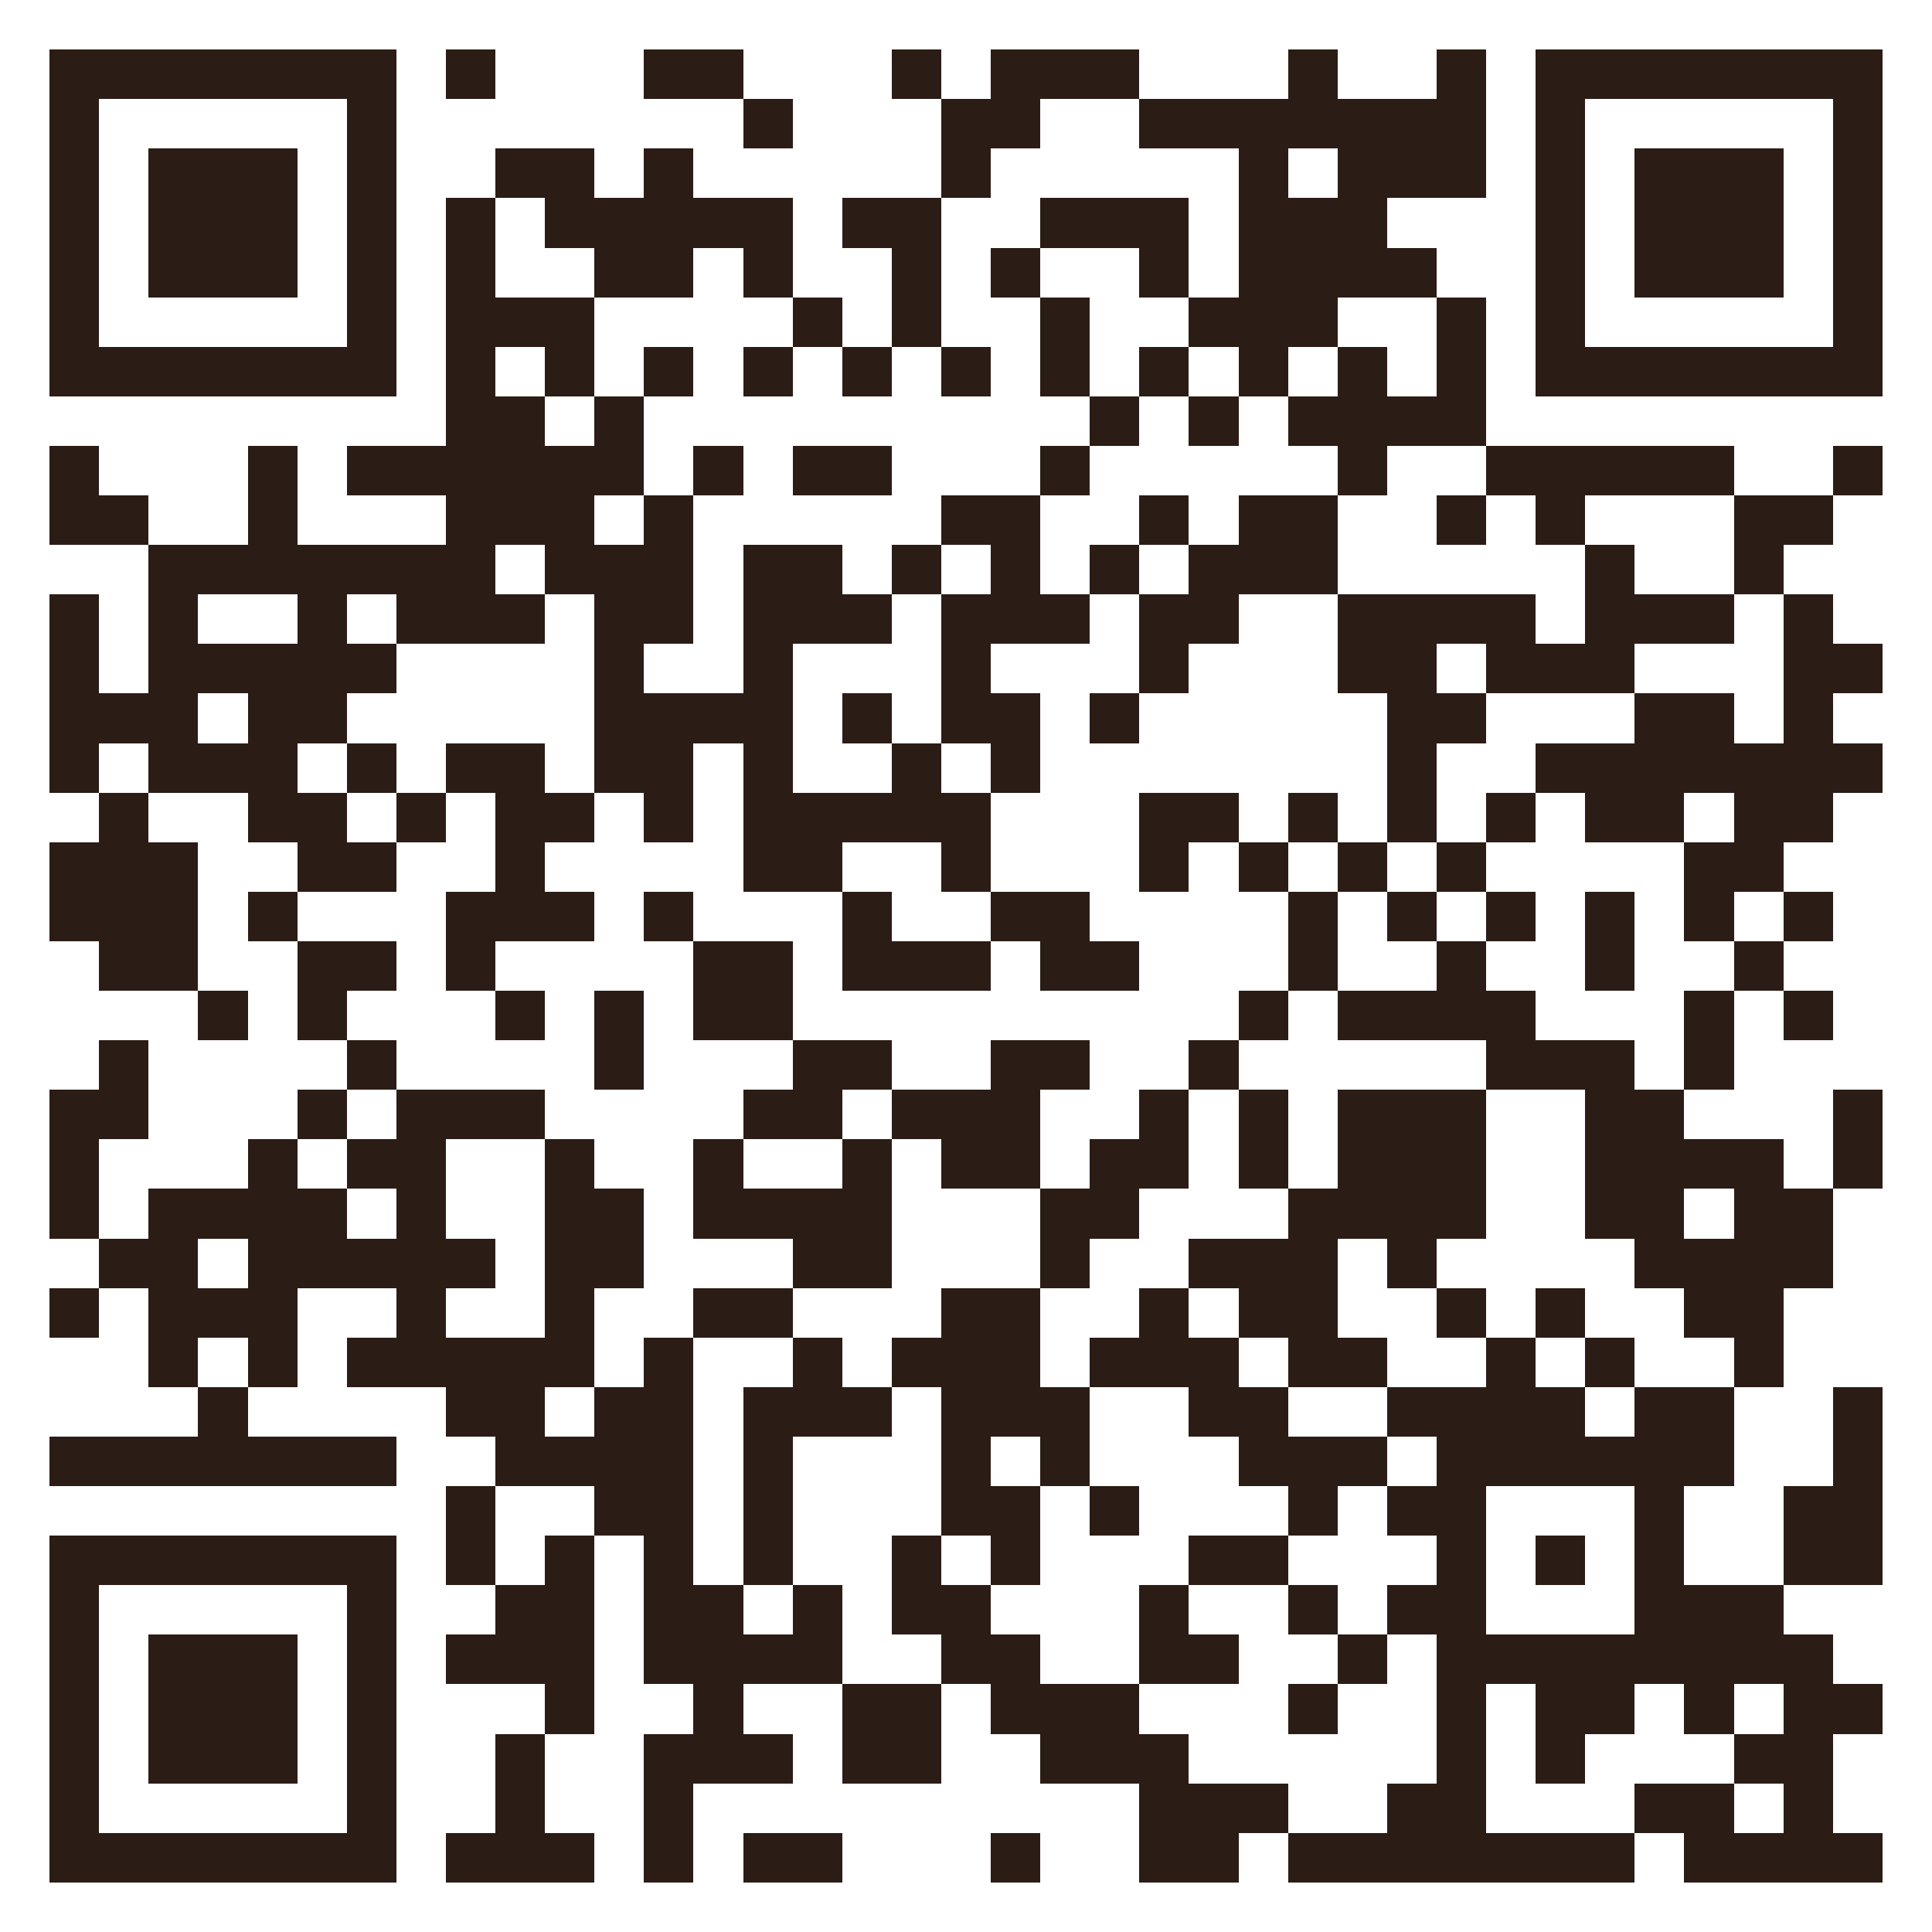
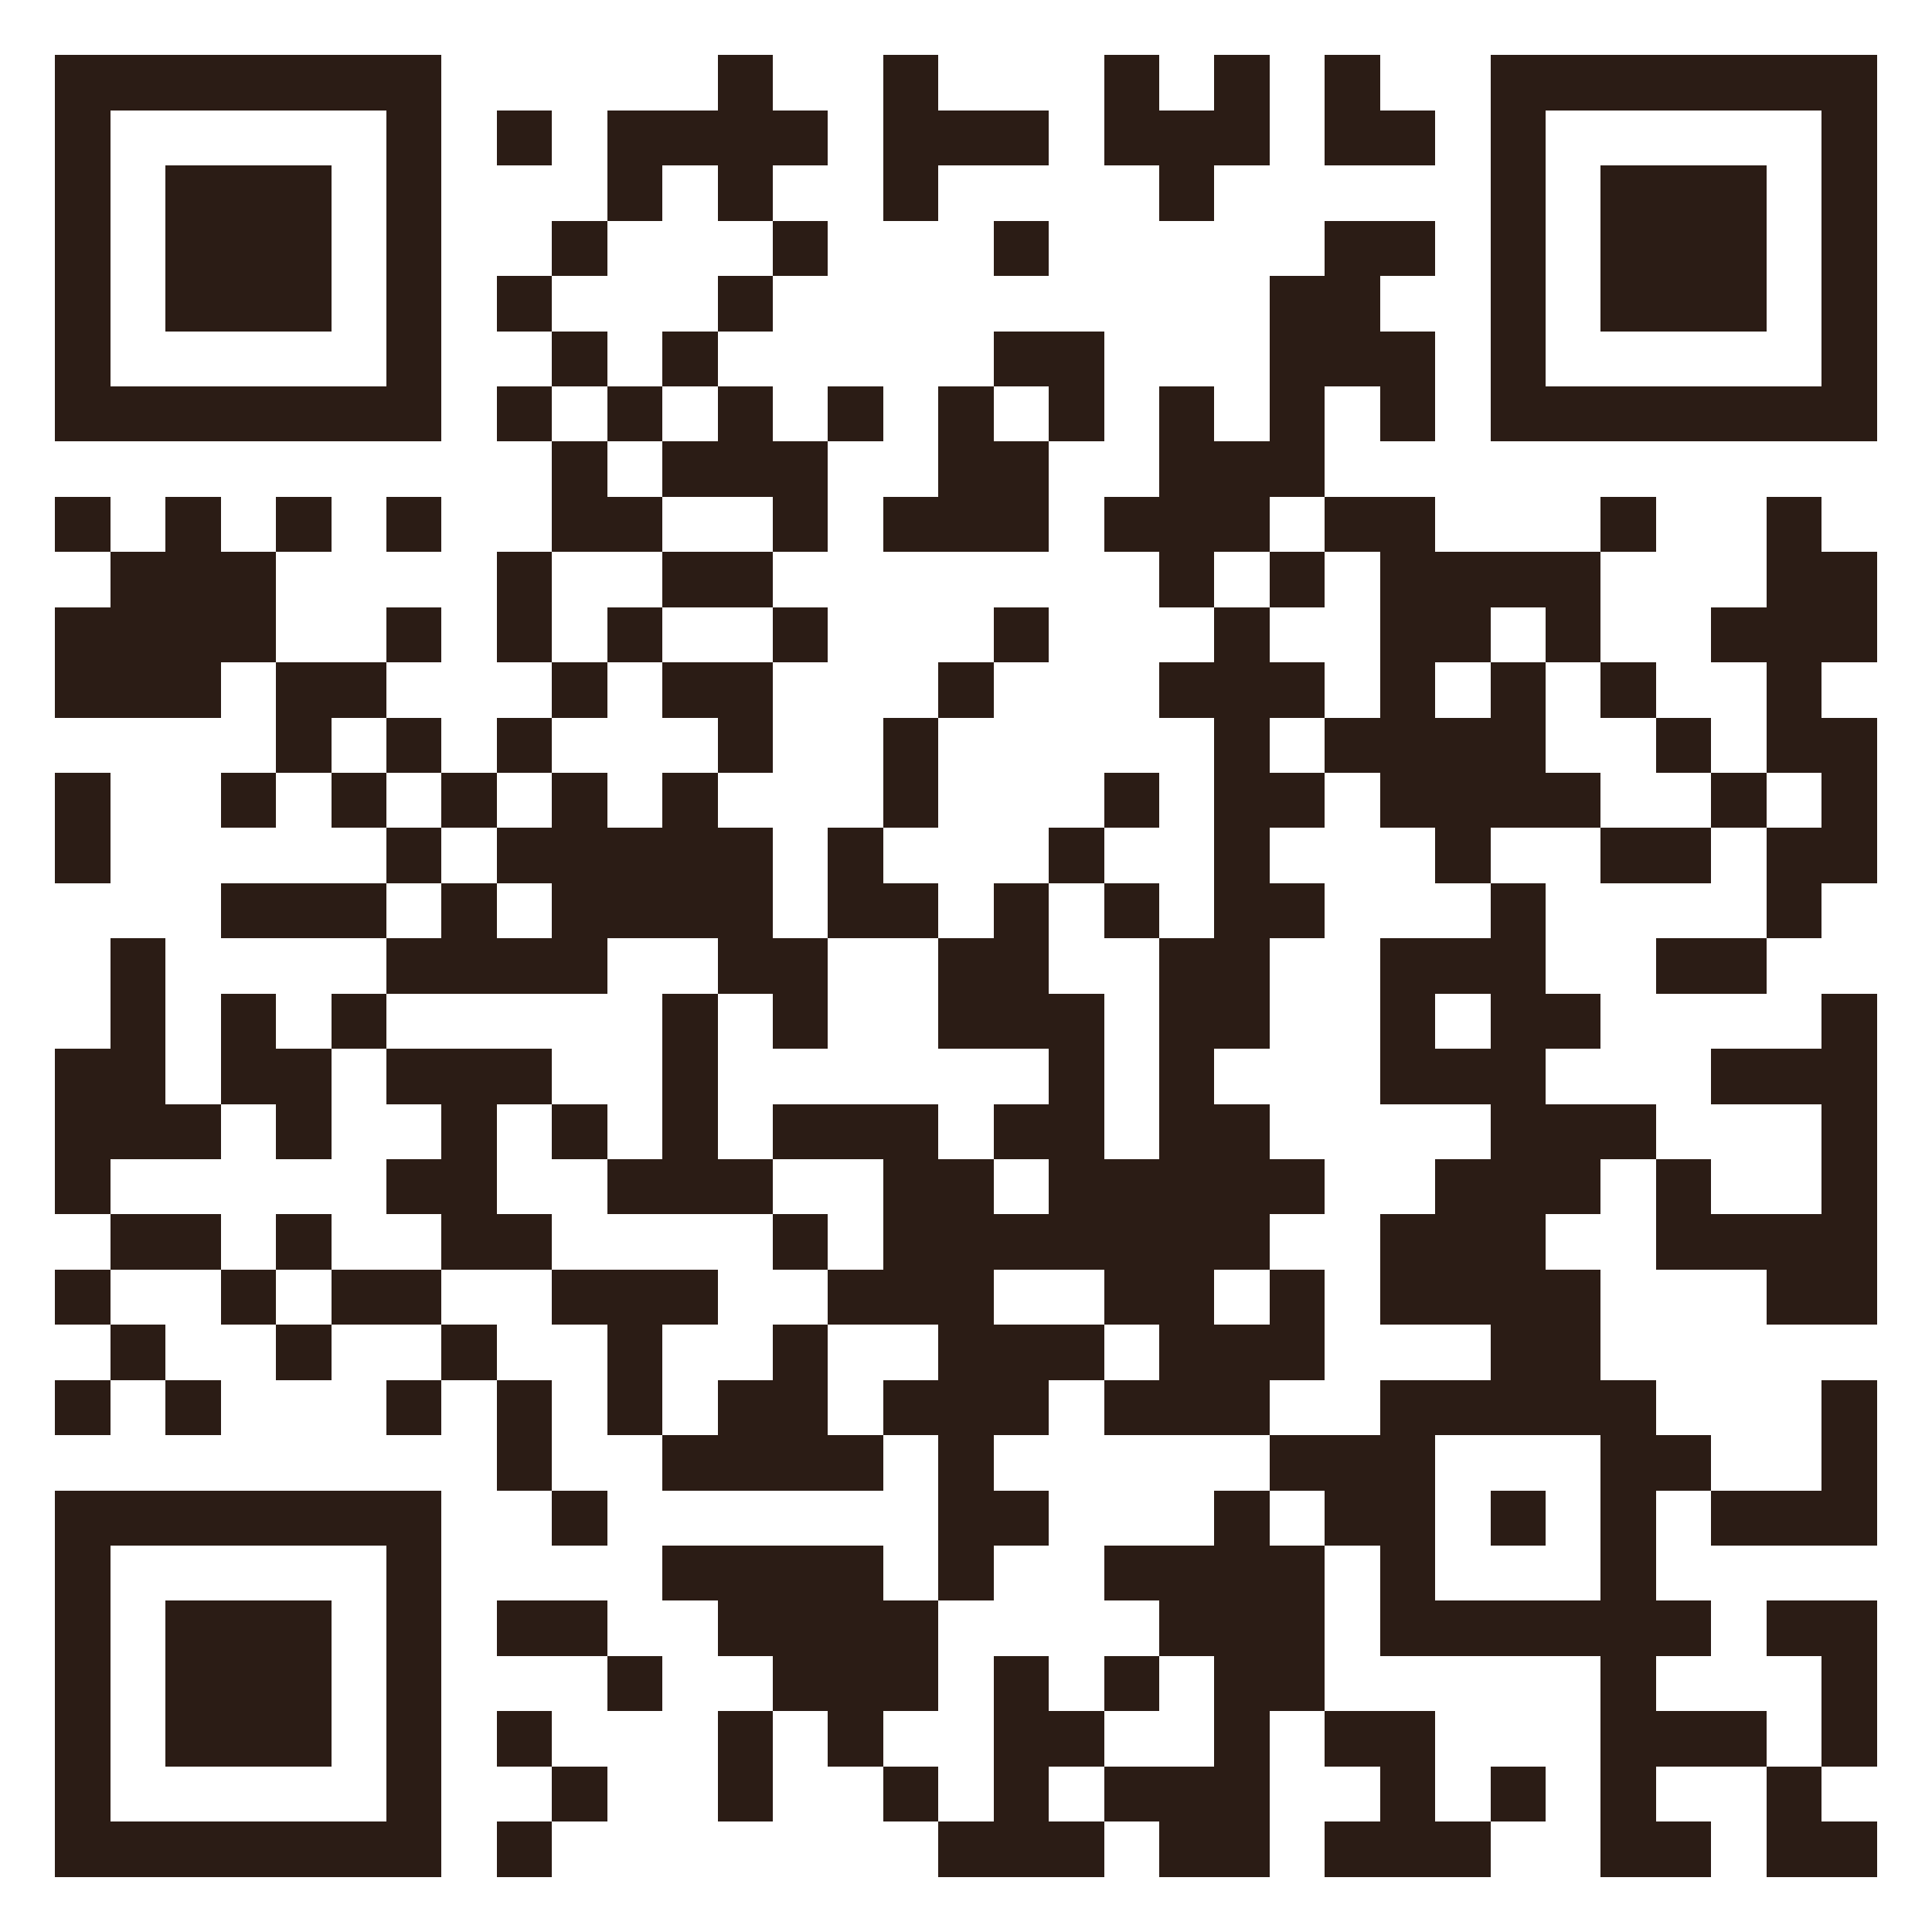
- <svg xmlns="http://www.w3.org/2000/svg" viewBox="0 0 39 39" shape-rendering="crispEdges">
-   <path fill="#ffffff" d="M0 0h39v39H0z" />
-   <path stroke="#2b1c15" d="M1 1.5h7m1 0h1m3 0h2m3 0h1m1 0h3m3 0h1m2 0h1m1 0h7M1 2.5h1m5 0h1m7 0h1m3 0h2m2 0h7m1 0h1m5 0h1M1 3.5h1m1 0h3m1 0h1m2 0h2m1 0h1m5 0h1m5 0h1m1 0h3m1 0h1m1 0h3m1 0h1M1 4.5h1m1 0h3m1 0h1m1 0h1m1 0h5m1 0h2m2 0h3m1 0h3m3 0h1m1 0h3m1 0h1M1 5.5h1m1 0h3m1 0h1m1 0h1m2 0h2m1 0h1m2 0h1m1 0h1m2 0h1m1 0h4m2 0h1m1 0h3m1 0h1M1 6.5h1m5 0h1m1 0h3m4 0h1m1 0h1m2 0h1m2 0h3m2 0h1m1 0h1m5 0h1M1 7.5h7m1 0h1m1 0h1m1 0h1m1 0h1m1 0h1m1 0h1m1 0h1m1 0h1m1 0h1m1 0h1m1 0h1m1 0h7M9 8.5h2m1 0h1m9 0h1m1 0h1m1 0h4M1 9.5h1m3 0h1m1 0h6m1 0h1m1 0h2m3 0h1m5 0h1m2 0h5m2 0h1M1 10.5h2m2 0h1m3 0h3m1 0h1m5 0h2m2 0h1m1 0h2m2 0h1m1 0h1m3 0h2M3 11.5h7m1 0h3m1 0h2m1 0h1m1 0h1m1 0h1m1 0h3m5 0h1m2 0h1M1 12.5h1m1 0h1m2 0h1m1 0h3m1 0h2m1 0h3m1 0h3m1 0h2m2 0h4m1 0h3m1 0h1M1 13.5h1m1 0h5m4 0h1m2 0h1m3 0h1m3 0h1m3 0h2m1 0h3m3 0h2M1 14.5h3m1 0h2m5 0h4m1 0h1m1 0h2m1 0h1m5 0h2m3 0h2m1 0h1M1 15.5h1m1 0h3m1 0h1m1 0h2m1 0h2m1 0h1m2 0h1m1 0h1m7 0h1m2 0h7M2 16.5h1m2 0h2m1 0h1m1 0h2m1 0h1m1 0h5m3 0h2m1 0h1m1 0h1m1 0h1m1 0h2m1 0h2M1 17.5h3m2 0h2m2 0h1m4 0h2m2 0h1m3 0h1m1 0h1m1 0h1m1 0h1m4 0h2M1 18.5h3m1 0h1m3 0h3m1 0h1m3 0h1m2 0h2m4 0h1m1 0h1m1 0h1m1 0h1m1 0h1m1 0h1M2 19.5h2m2 0h2m1 0h1m4 0h2m1 0h3m1 0h2m3 0h1m2 0h1m2 0h1m2 0h1M4 20.5h1m1 0h1m3 0h1m1 0h1m1 0h2m9 0h1m1 0h4m3 0h1m1 0h1M2 21.5h1m4 0h1m4 0h1m3 0h2m2 0h2m2 0h1m5 0h3m1 0h1M1 22.5h2m3 0h1m1 0h3m4 0h2m1 0h3m2 0h1m1 0h1m1 0h3m2 0h2m3 0h1M1 23.5h1m3 0h1m1 0h2m2 0h1m2 0h1m2 0h1m1 0h2m1 0h2m1 0h1m1 0h3m2 0h4m1 0h1M1 24.5h1m1 0h4m1 0h1m2 0h2m1 0h4m3 0h2m3 0h4m2 0h2m1 0h2M2 25.5h2m1 0h5m1 0h2m3 0h2m3 0h1m2 0h3m1 0h1m4 0h4M1 26.5h1m1 0h3m2 0h1m2 0h1m2 0h2m3 0h2m2 0h1m1 0h2m2 0h1m1 0h1m2 0h2M3 27.5h1m1 0h1m1 0h5m1 0h1m2 0h1m1 0h3m1 0h3m1 0h2m2 0h1m1 0h1m2 0h1M4 28.5h1m4 0h2m1 0h2m1 0h3m1 0h3m2 0h2m2 0h4m1 0h2m2 0h1M1 29.5h7m2 0h4m1 0h1m3 0h1m1 0h1m3 0h3m1 0h6m2 0h1M9 30.5h1m2 0h2m1 0h1m3 0h2m1 0h1m3 0h1m1 0h2m3 0h1m2 0h2M1 31.5h7m1 0h1m1 0h1m1 0h1m1 0h1m2 0h1m1 0h1m3 0h2m3 0h1m1 0h1m1 0h1m2 0h2M1 32.5h1m5 0h1m2 0h2m1 0h2m1 0h1m1 0h2m3 0h1m2 0h1m1 0h2m3 0h3M1 33.5h1m1 0h3m1 0h1m1 0h3m1 0h4m2 0h2m2 0h2m2 0h1m1 0h8M1 34.5h1m1 0h3m1 0h1m3 0h1m2 0h1m2 0h2m1 0h3m3 0h1m2 0h1m1 0h2m1 0h1m1 0h2M1 35.5h1m1 0h3m1 0h1m2 0h1m2 0h3m1 0h2m2 0h3m5 0h1m1 0h1m3 0h2M1 36.5h1m5 0h1m2 0h1m2 0h1m9 0h3m2 0h2m3 0h2m1 0h1M1 37.5h7m1 0h3m1 0h1m1 0h2m3 0h1m2 0h2m1 0h7m1 0h4" />
+ <svg xmlns="http://www.w3.org/2000/svg" viewBox="0 0 35 35" shape-rendering="crispEdges">
+   <path fill="#ffffff" d="M0 0h35v35H0z" />
+   <path stroke="#2b1c15" d="M1 1.5h7m5 0h1m2 0h1m3 0h1m1 0h1m1 0h1m2 0h7M1 2.5h1m5 0h1m1 0h1m1 0h4m1 0h3m1 0h3m1 0h2m1 0h1m5 0h1M1 3.5h1m1 0h3m1 0h1m3 0h1m1 0h1m2 0h1m4 0h1m5 0h1m1 0h3m1 0h1M1 4.5h1m1 0h3m1 0h1m2 0h1m3 0h1m3 0h1m5 0h2m1 0h1m1 0h3m1 0h1M1 5.5h1m1 0h3m1 0h1m1 0h1m3 0h1m9 0h2m2 0h1m1 0h3m1 0h1M1 6.5h1m5 0h1m2 0h1m1 0h1m5 0h2m3 0h3m1 0h1m5 0h1M1 7.5h7m1 0h1m1 0h1m1 0h1m1 0h1m1 0h1m1 0h1m1 0h1m1 0h1m1 0h1m1 0h7M10 8.5h1m1 0h3m2 0h2m2 0h3M1 9.5h1m1 0h1m1 0h1m1 0h1m2 0h2m2 0h1m1 0h3m1 0h3m1 0h2m3 0h1m2 0h1M2 10.5h3m4 0h1m2 0h2m7 0h1m1 0h1m1 0h4m3 0h2M1 11.5h4m2 0h1m1 0h1m1 0h1m2 0h1m3 0h1m3 0h1m2 0h2m1 0h1m2 0h3M1 12.5h3m1 0h2m3 0h1m1 0h2m3 0h1m3 0h3m1 0h1m1 0h1m1 0h1m2 0h1M5 13.5h1m1 0h1m1 0h1m3 0h1m2 0h1m5 0h1m1 0h4m2 0h1m1 0h2M1 14.5h1m2 0h1m1 0h1m1 0h1m1 0h1m1 0h1m3 0h1m3 0h1m1 0h2m1 0h4m2 0h1m1 0h1M1 15.5h1m5 0h1m1 0h5m1 0h1m3 0h1m2 0h1m3 0h1m2 0h2m1 0h2M4 16.5h3m1 0h1m1 0h4m1 0h2m1 0h1m1 0h1m1 0h2m3 0h1m4 0h1M2 17.5h1m4 0h4m2 0h2m2 0h2m2 0h2m2 0h3m2 0h2M2 18.5h1m1 0h1m1 0h1m5 0h1m1 0h1m2 0h3m1 0h2m2 0h1m1 0h2m4 0h1M1 19.5h2m1 0h2m1 0h3m2 0h1m6 0h1m1 0h1m3 0h3m3 0h3M1 20.5h3m1 0h1m2 0h1m1 0h1m1 0h1m1 0h3m1 0h2m1 0h2m4 0h3m3 0h1M1 21.5h1m5 0h2m2 0h3m2 0h2m1 0h5m2 0h3m1 0h1m2 0h1M2 22.5h2m1 0h1m2 0h2m4 0h1m1 0h7m2 0h3m2 0h4M1 23.5h1m2 0h1m1 0h2m2 0h3m2 0h3m2 0h2m1 0h1m1 0h4m3 0h2M2 24.5h1m2 0h1m2 0h1m2 0h1m2 0h1m2 0h3m1 0h3m3 0h2M1 25.5h1m1 0h1m3 0h1m1 0h1m1 0h1m1 0h2m1 0h3m1 0h3m2 0h5m3 0h1M9 26.5h1m2 0h4m1 0h1m5 0h3m3 0h2m2 0h1M1 27.5h7m2 0h1m6 0h2m3 0h1m1 0h2m1 0h1m1 0h1m1 0h3M1 28.5h1m5 0h1m4 0h4m1 0h1m2 0h4m1 0h1m3 0h1M1 29.5h1m1 0h3m1 0h1m1 0h2m2 0h4m4 0h3m1 0h6m1 0h2M1 30.5h1m1 0h3m1 0h1m3 0h1m2 0h3m1 0h1m1 0h1m1 0h2m5 0h1m3 0h1M1 31.5h1m1 0h3m1 0h1m1 0h1m3 0h1m1 0h1m2 0h2m2 0h1m1 0h2m3 0h3m1 0h1M1 32.5h1m5 0h1m2 0h1m2 0h1m2 0h1m1 0h1m1 0h3m2 0h1m1 0h1m1 0h1m2 0h1M1 33.5h7m1 0h1m7 0h3m1 0h2m1 0h3m2 0h2m1 0h2" />
</svg>
